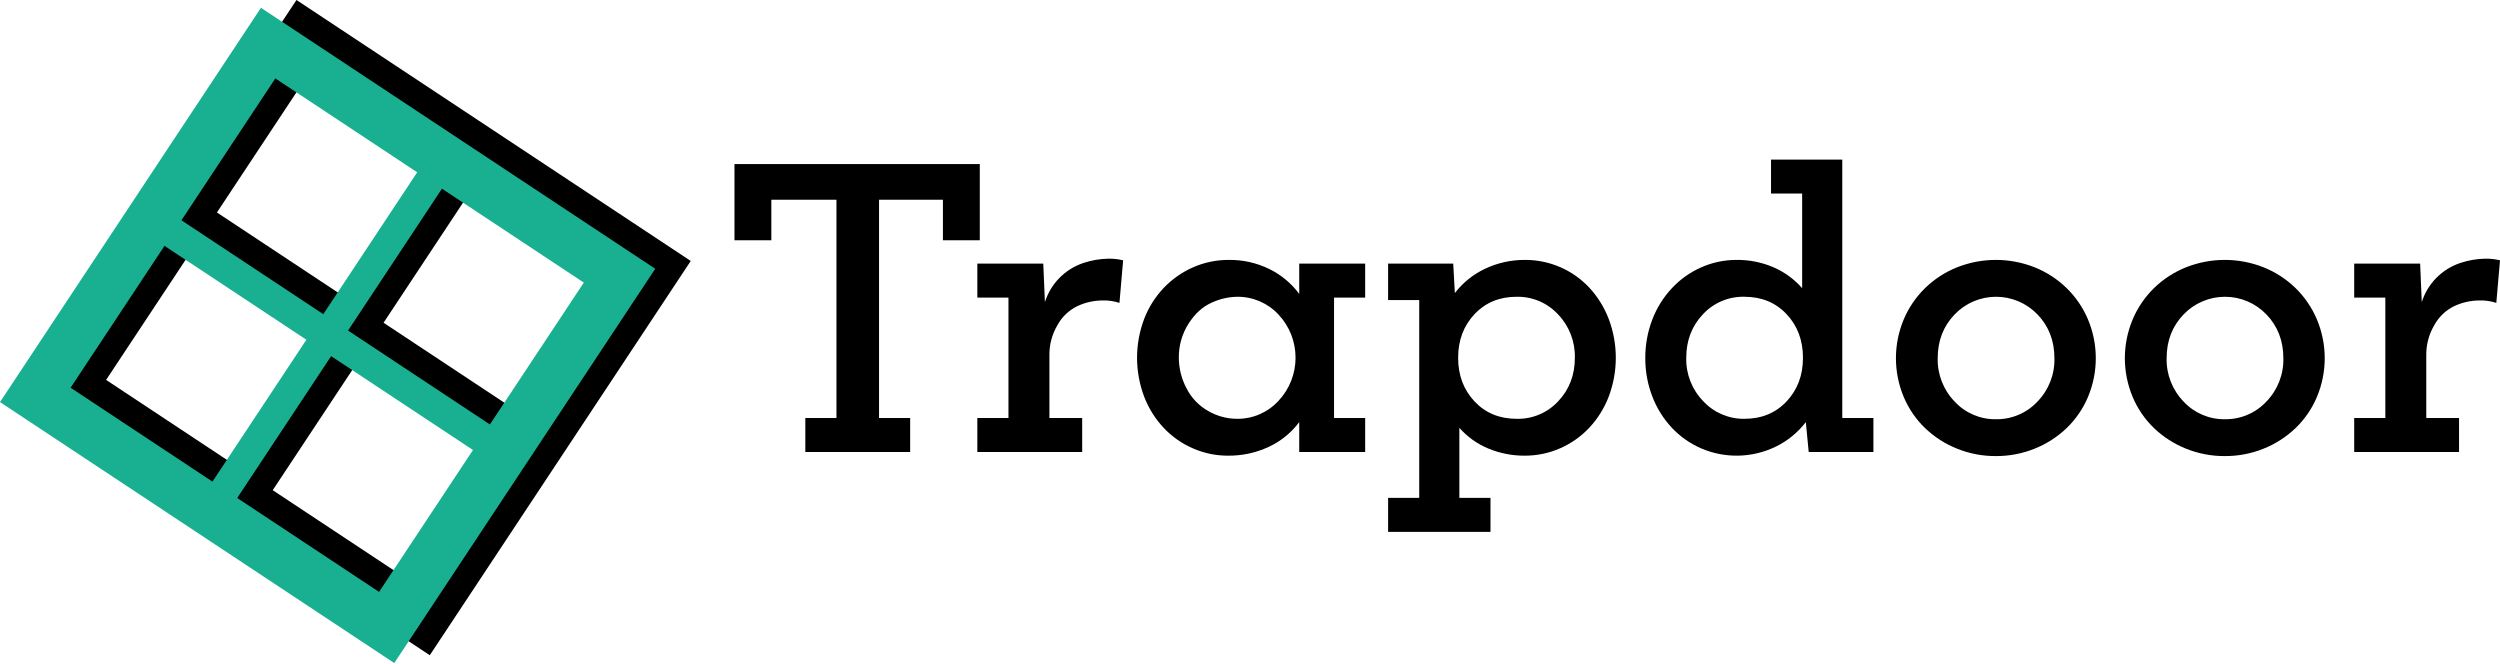
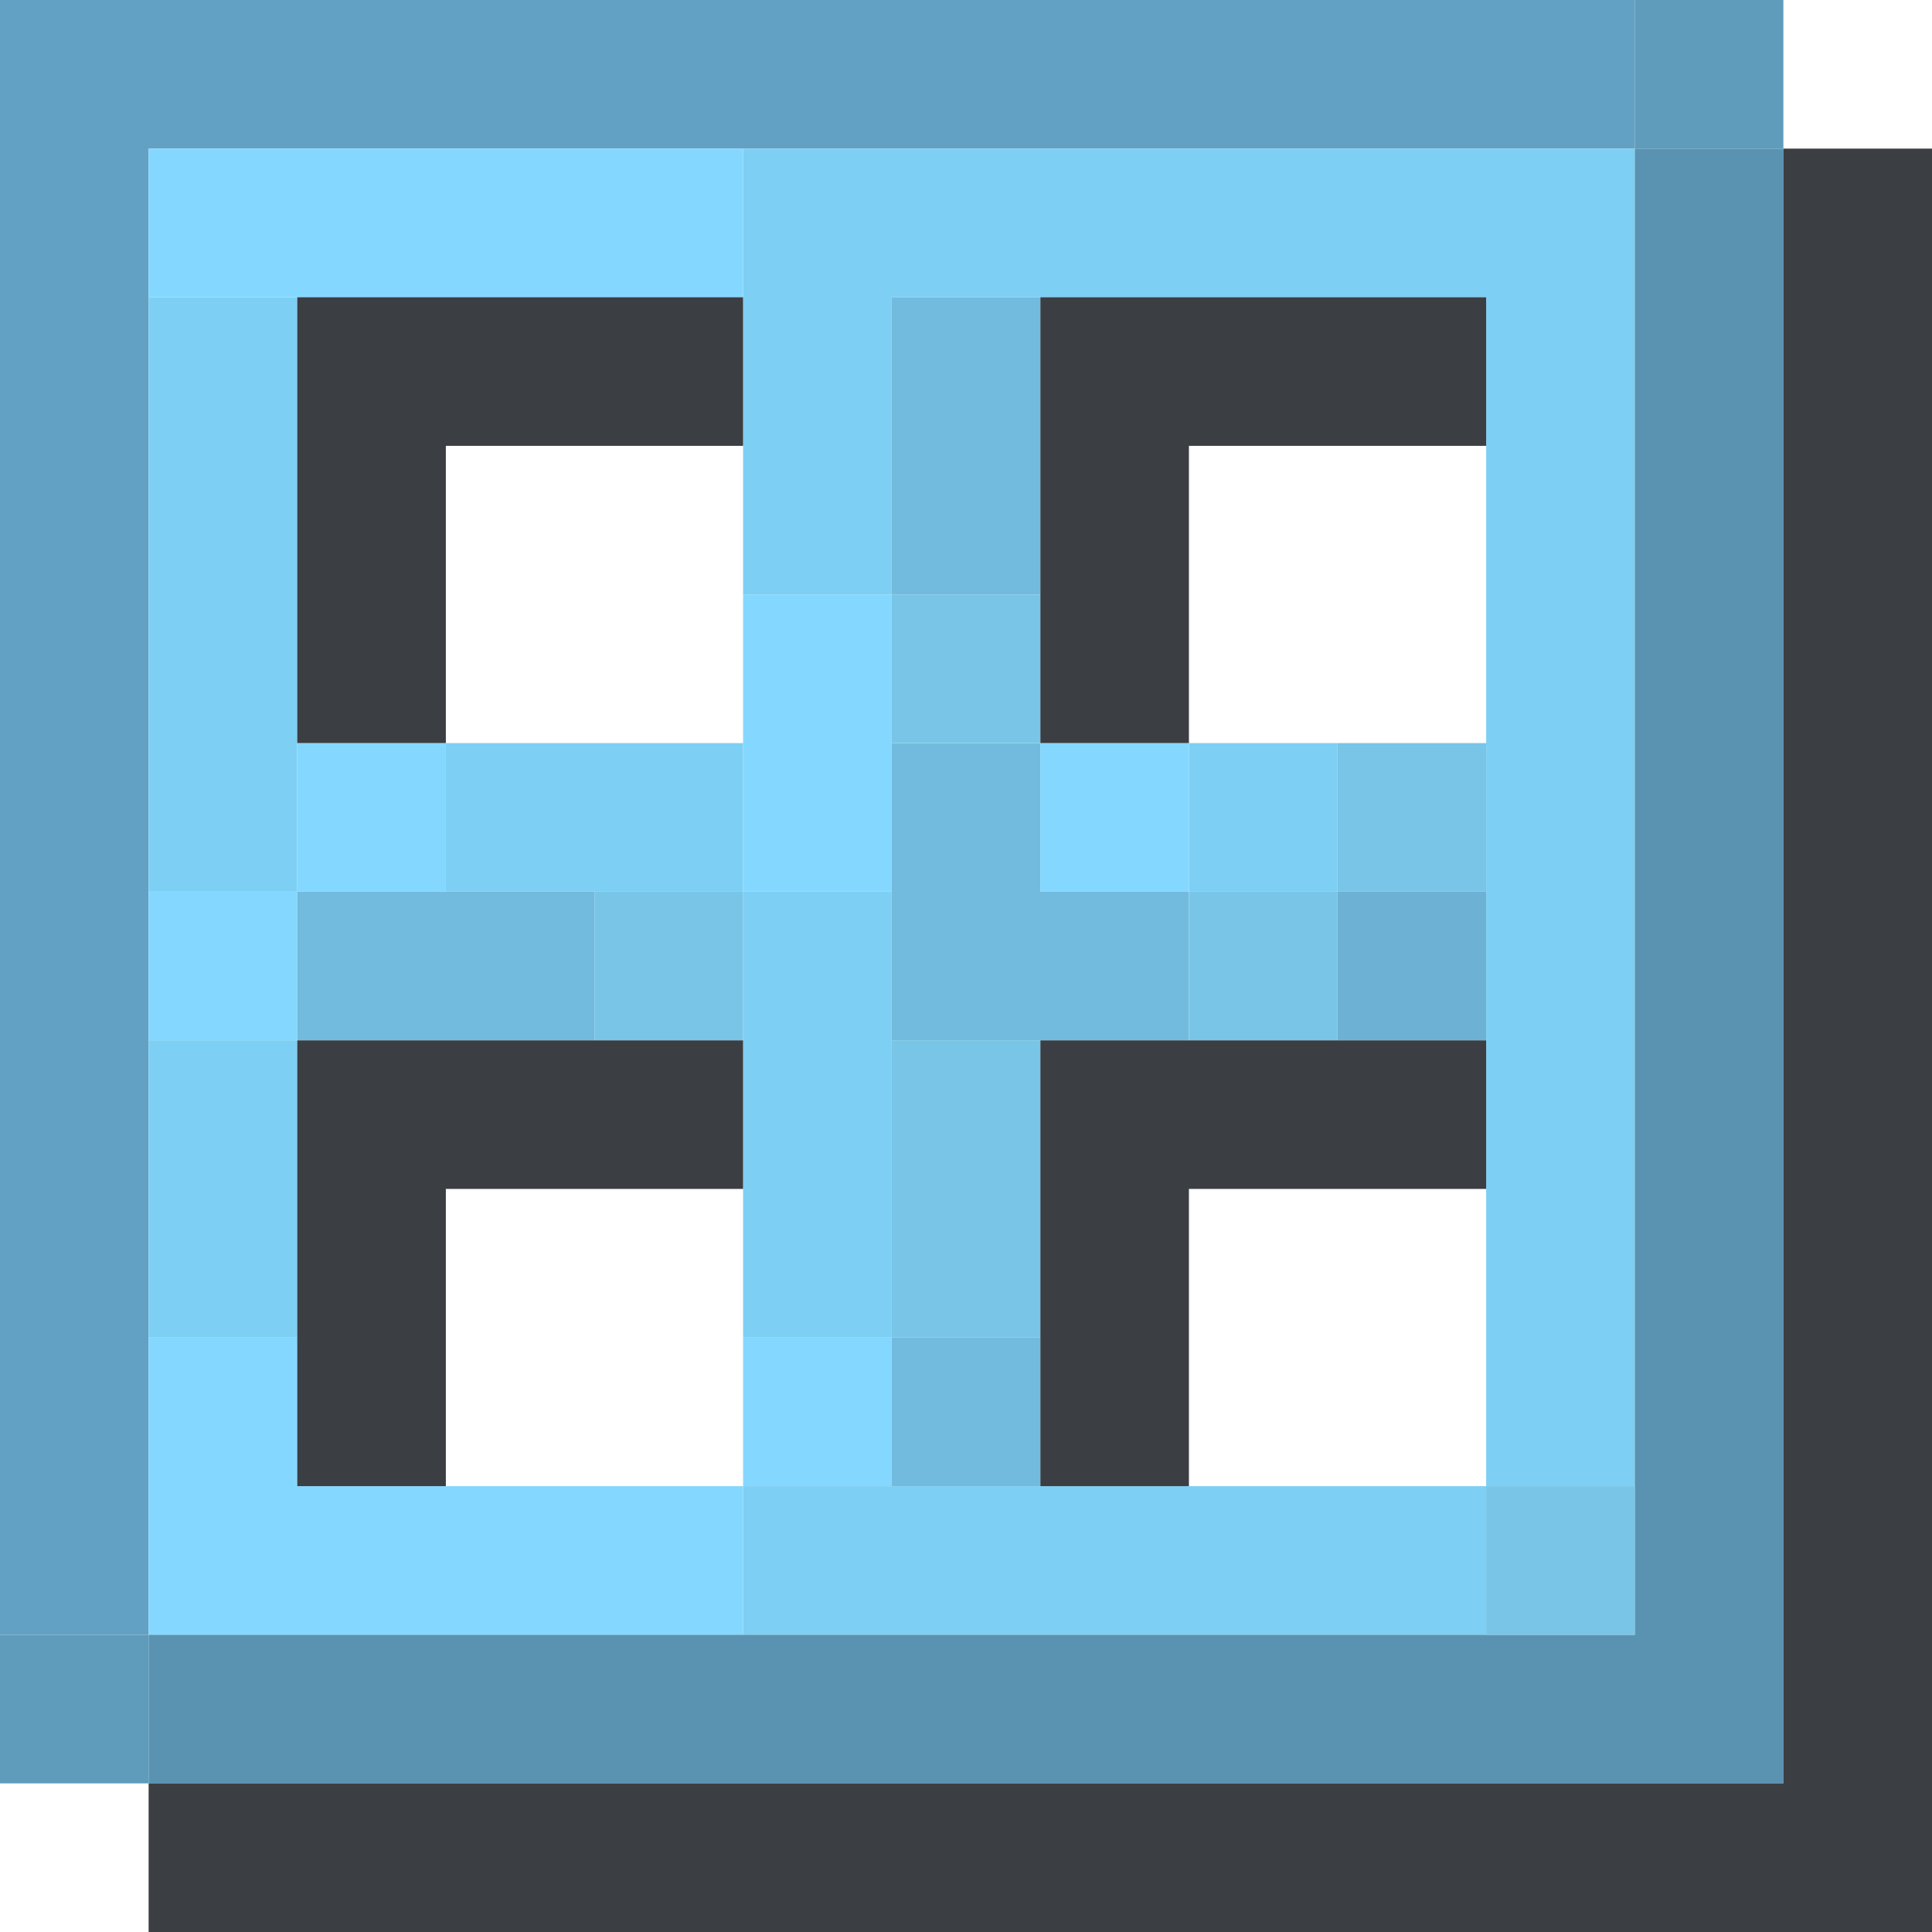
- <svg xmlns="http://www.w3.org/2000/svg" viewBox="0 0 1251.899 332.026">
-   <path d="M148.464 0L17.785 197.434 215.22 328.113l130.679-197.434zm-24.285 237.264l-71.043-47.022 47.023-71.044 71.043 47.023zm55.498-83.847l-71.043-47.023 47.022-71.043L226.7 82.374zm27.937 139.071l-71.043-47.022 47.022-71.043 71.043 47.022zm55.497-83.847l-71.043-47.023 47.022-71.043 71.044 47.023z" />
-   <path d="M130.679 3.914L0 201.348l197.434 130.678 130.679-197.434zm-24.285 237.264l-71.043-47.023 47.022-71.043 71.044 47.023zm55.498-83.848l-71.044-47.022 47.023-71.043 71.043 47.022zm27.937 139.072l-71.044-47.023 47.023-71.043 71.043 47.023zm55.497-83.848l-71.043-47.022 47.022-71.043 71.043 47.022z" fill="#19b091" />
-   <path d="M490.639 82.161v38.146H472.18v-20.303H440.19v109.31h15.586v17.02h-52.501v-17.02h15.586v-109.31h-32.608v20.303h-18.458V82.161zM555.036 129.536a29.068 29.068 0 017.383.82l-1.846 21.328a24.292 24.292 0 00-8.408-1.23 30.208 30.208 0 00-12.51 2.769 22.507 22.507 0 00-10.152 9.639 28.684 28.684 0 00-3.999 14.663v31.788h16.407v17.022h-52.502v-17.022h15.587v-60.295h-15.587v-17.022h33.019l.82 19.278a30.263 30.263 0 0119.278-19.585 41.473 41.473 0 0112.51-2.153zM683.622 149.018h-15.586v60.295h15.586v17.022h-33.017v-14.97a39.994 39.994 0 01-15.28 12.406 47.172 47.172 0 01-20.405 4.41 43.404 43.404 0 01-17.637-3.692 44.303 44.303 0 01-14.664-10.356 47.747 47.747 0 01-9.74-15.69 55.035 55.035 0 010-38.555 46.974 46.974 0 019.843-15.689 45.471 45.471 0 0114.766-10.357 43.89 43.89 0 0117.842-3.691 44.982 44.982 0 0120.2 4.511 41.347 41.347 0 0115.075 12.51v-15.176h33.017zm-64.19 60.705a27.763 27.763 0 0020.714-8.921 31.61 31.61 0 000-43.375 27.927 27.927 0 00-20.714-8.819 31.749 31.749 0 00-12.715 2.974q-6.768 2.976-11.587 10.562a31.078 31.078 0 00-4.82 17.022 32.795 32.795 0 003.794 15.176 27.042 27.042 0 0010.767 11.382 28.844 28.844 0 0014.56 4zM763.809 130.15a43.872 43.872 0 0132.198 14.05 48.831 48.831 0 019.639 15.688 55.042 55.042 0 010 38.556 47.86 47.86 0 01-9.741 15.689 44.38 44.38 0 01-14.665 10.356 43.413 43.413 0 01-17.636 3.692 46.783 46.783 0 01-18.356-3.59 39.26 39.26 0 01-14.458-10.356v35.07h15.586v17.021h-51.27v-17.021h15.586v-99.056h-15.586v-18.253h32.608l.82 14.767a41.008 41.008 0 0115.176-12.203 46.02 46.02 0 0120.099-4.41zm-4.307 79.573a27.396 27.396 0 0020.816-8.819q8.305-8.815 8.305-21.738a30.303 30.303 0 00-8.408-21.739 27.501 27.501 0 00-20.713-8.819q-12.92 0-21.124 8.717-8.204 8.718-8.203 21.84 0 13.127 8.203 21.842 8.2 8.72 21.124 8.716zM922.541 209.313h15.586v17.022h-32.403l-1.436-14.97a42.145 42.145 0 01-15.073 12.304 44.86 44.86 0 01-37.428.82 44.306 44.306 0 01-14.663-10.356 47.749 47.749 0 01-9.742-15.69 52.411 52.411 0 01-3.486-19.072 52.993 52.993 0 013.486-19.278 48.11 48.11 0 019.845-15.791 44.717 44.717 0 0114.765-10.46 43.403 43.403 0 0117.637-3.691 45.433 45.433 0 0118.458 3.691 40.605 40.605 0 0114.356 10.46V96.928h-15.586V79.906h35.684zm-49.015.41q12.921 0 21.124-8.716 8.2-8.714 8.203-21.841 0-13.122-8.203-21.841-8.205-8.716-21.124-8.717a27.405 27.405 0 00-20.816 8.82q-8.305 8.819-8.305 21.738a30.09 30.09 0 008.51 21.738 27.574 27.574 0 0020.61 8.82zM999.446 228.386a51.174 51.174 0 01-19.38-3.692 50.06 50.06 0 01-15.996-10.254 46.78 46.78 0 01-10.768-15.689 50.145 50.145 0 010-38.76 47.96 47.96 0 0110.768-15.792 49.263 49.263 0 0115.996-10.357 52.72 52.72 0 0138.76 0 49.325 49.325 0 0115.997 10.357 48.078 48.078 0 0110.767 15.792 50.145 50.145 0 010 38.76 46.893 46.893 0 01-10.767 15.69 50.125 50.125 0 01-15.997 10.253 51.197 51.197 0 01-19.38 3.692zm0-18.457a27.814 27.814 0 0020.816-8.82 30.101 30.101 0 008.51-21.738q0-13.122-8.51-21.944a28.734 28.734 0 00-41.427 0q-8.512 8.82-8.51 21.944a30.09 30.09 0 008.51 21.738 27.574 27.574 0 0020.61 8.82zM1114.084 228.386a51.174 51.174 0 01-19.38-3.692 50.06 50.06 0 01-15.996-10.254 46.78 46.78 0 01-10.767-15.689 50.145 50.145 0 010-38.76 47.96 47.96 0 0110.767-15.792 49.263 49.263 0 0115.996-10.357 52.72 52.72 0 0138.761 0 49.325 49.325 0 0115.996 10.357 48.078 48.078 0 0110.768 15.792 50.145 50.145 0 010 38.76 46.893 46.893 0 01-10.768 15.69 50.125 50.125 0 01-15.996 10.253 51.197 51.197 0 01-19.38 3.692zm0-18.457a27.814 27.814 0 0020.817-8.82 30.101 30.101 0 008.51-21.738q0-13.122-8.51-21.944a28.734 28.734 0 00-41.427 0q-8.512 8.82-8.51 21.944a30.09 30.09 0 008.51 21.738 27.574 27.574 0 0020.61 8.82zM1244.516 129.536a29.068 29.068 0 017.383.82l-1.846 21.328a24.29 24.29 0 00-8.408-1.23 30.215 30.215 0 00-12.511 2.769 22.503 22.503 0 00-10.151 9.639 28.684 28.684 0 00-4 14.663v31.788h16.407v17.022h-52.501v-17.022h15.587v-60.295h-15.587v-17.022h33.018l.82 19.278a30.263 30.263 0 0119.28-19.585 41.473 41.473 0 0112.509-2.153z" />
+ <svg xmlns="http://www.w3.org/2000/svg" width="13" height="13">
+   <path d="M0 0v11h1V1h10V0z" fill="#62a1c3" />
+   <path d="M0 11v1h1v-1zM12 1V0h-1v1z" fill="#5f9bbb" />
+   <path d="M1 1v1h4V1zm1 6V6H1v1zm-1 4h4v-1H2V9H1zm2-5V5H2v1zm2 0h1V4H5zm0 3v1h1V9zm3-4H7v1h1z" fill="#84d8ff" />
+   <path d="M1 2v4h1V2zm1 5H1v2h1zm1-2v1h2V5zm7-3v8h1V1H5v3h1V2zM6 6H5v3h1zm-1 4v1h5v-1z" fill="#7ecff4" />
+   <path d="M8 5v1h1V5z" fill="#7ecff4" />
+   <path d="M1 11v1h11V1h-1v10z" fill="#5a93b1" />
+   <path d="M12 12H1v1h12V1h-1zM3 5V3h2V2H2v3z" fill="#3b3e43" />
+   <path d="M3 10V8h2V7H2v3zm4-8v3h1V3h2V2zm0 8h1V8h2V7H7z" fill="#3b3e43" />
+   <path d="M2 7h2V6H2zm4-3h1V2H6zm0 3h2V6H7V5H6zm1 2H6v1h1z" fill="#72bbde" />
+   <path d="M5 7V6H4v1zm1-3v1h1V4zm0 5h1V7H6zm3-2V6H8v1zm0-1h1V5H9zm1 4v1h1v-1z" fill="#78c5e8" />
+   <path d="M10 7V6H9v1z" fill="#6db2d4" />
</svg>
